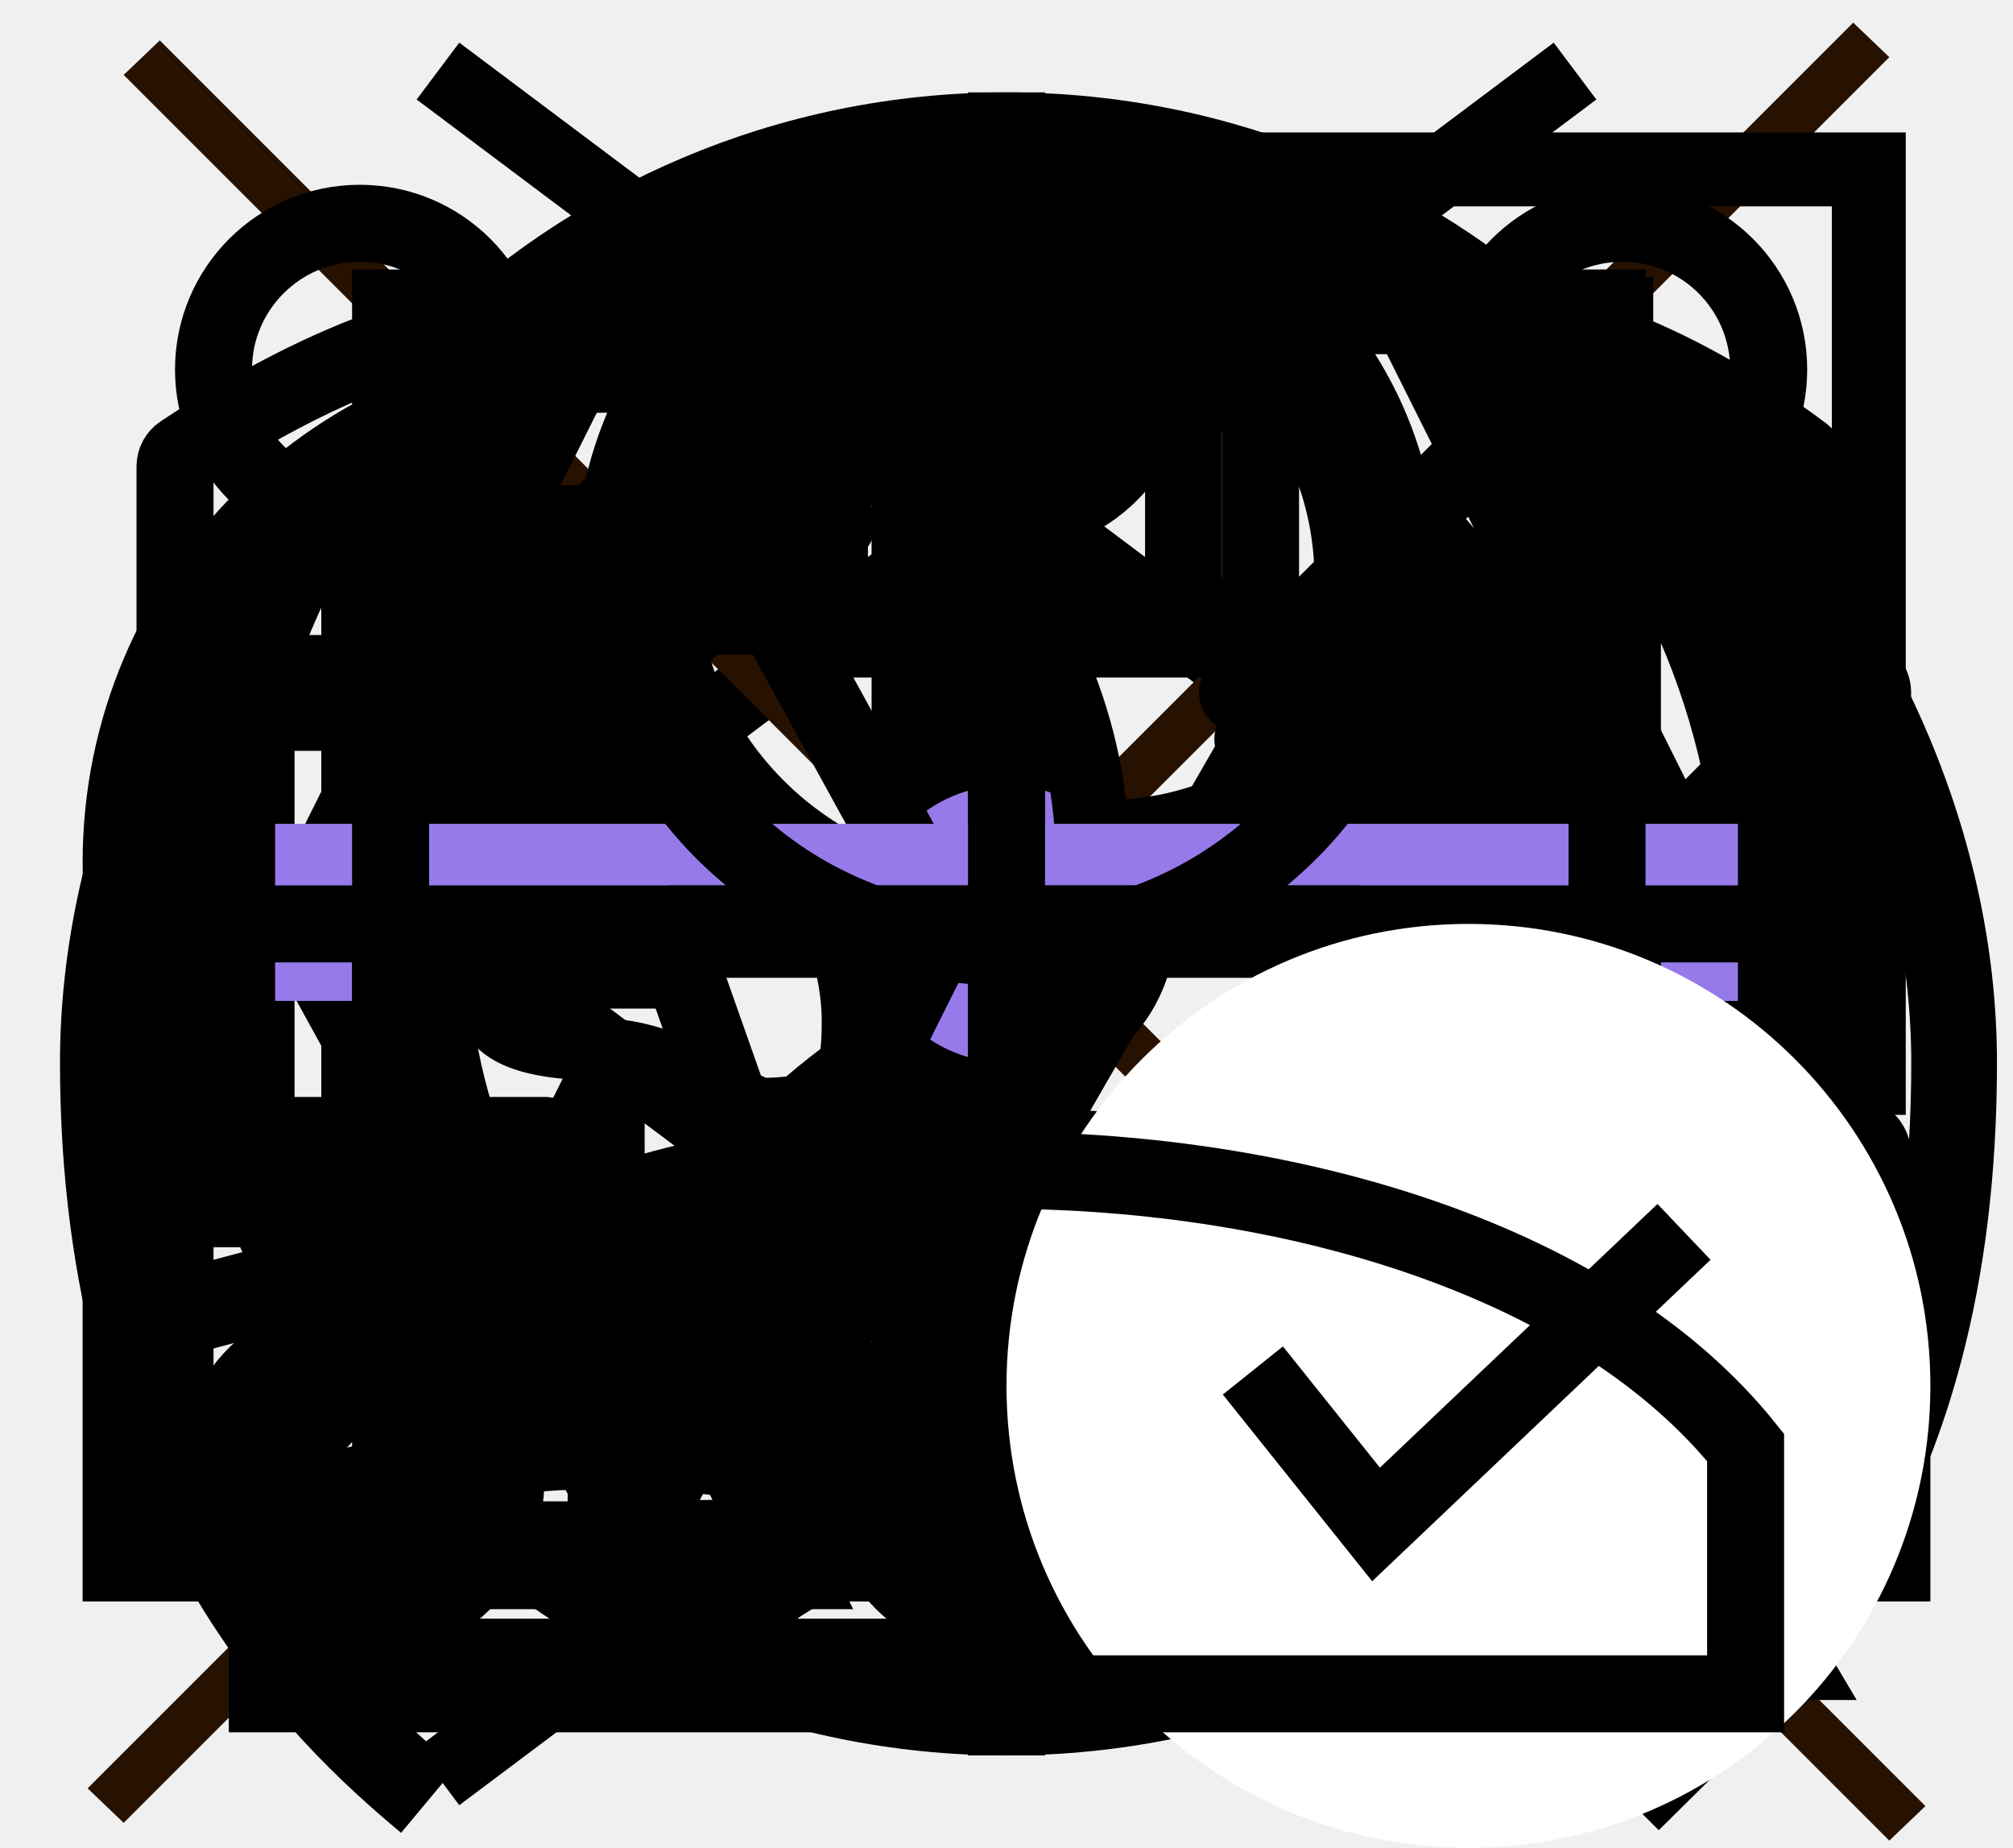
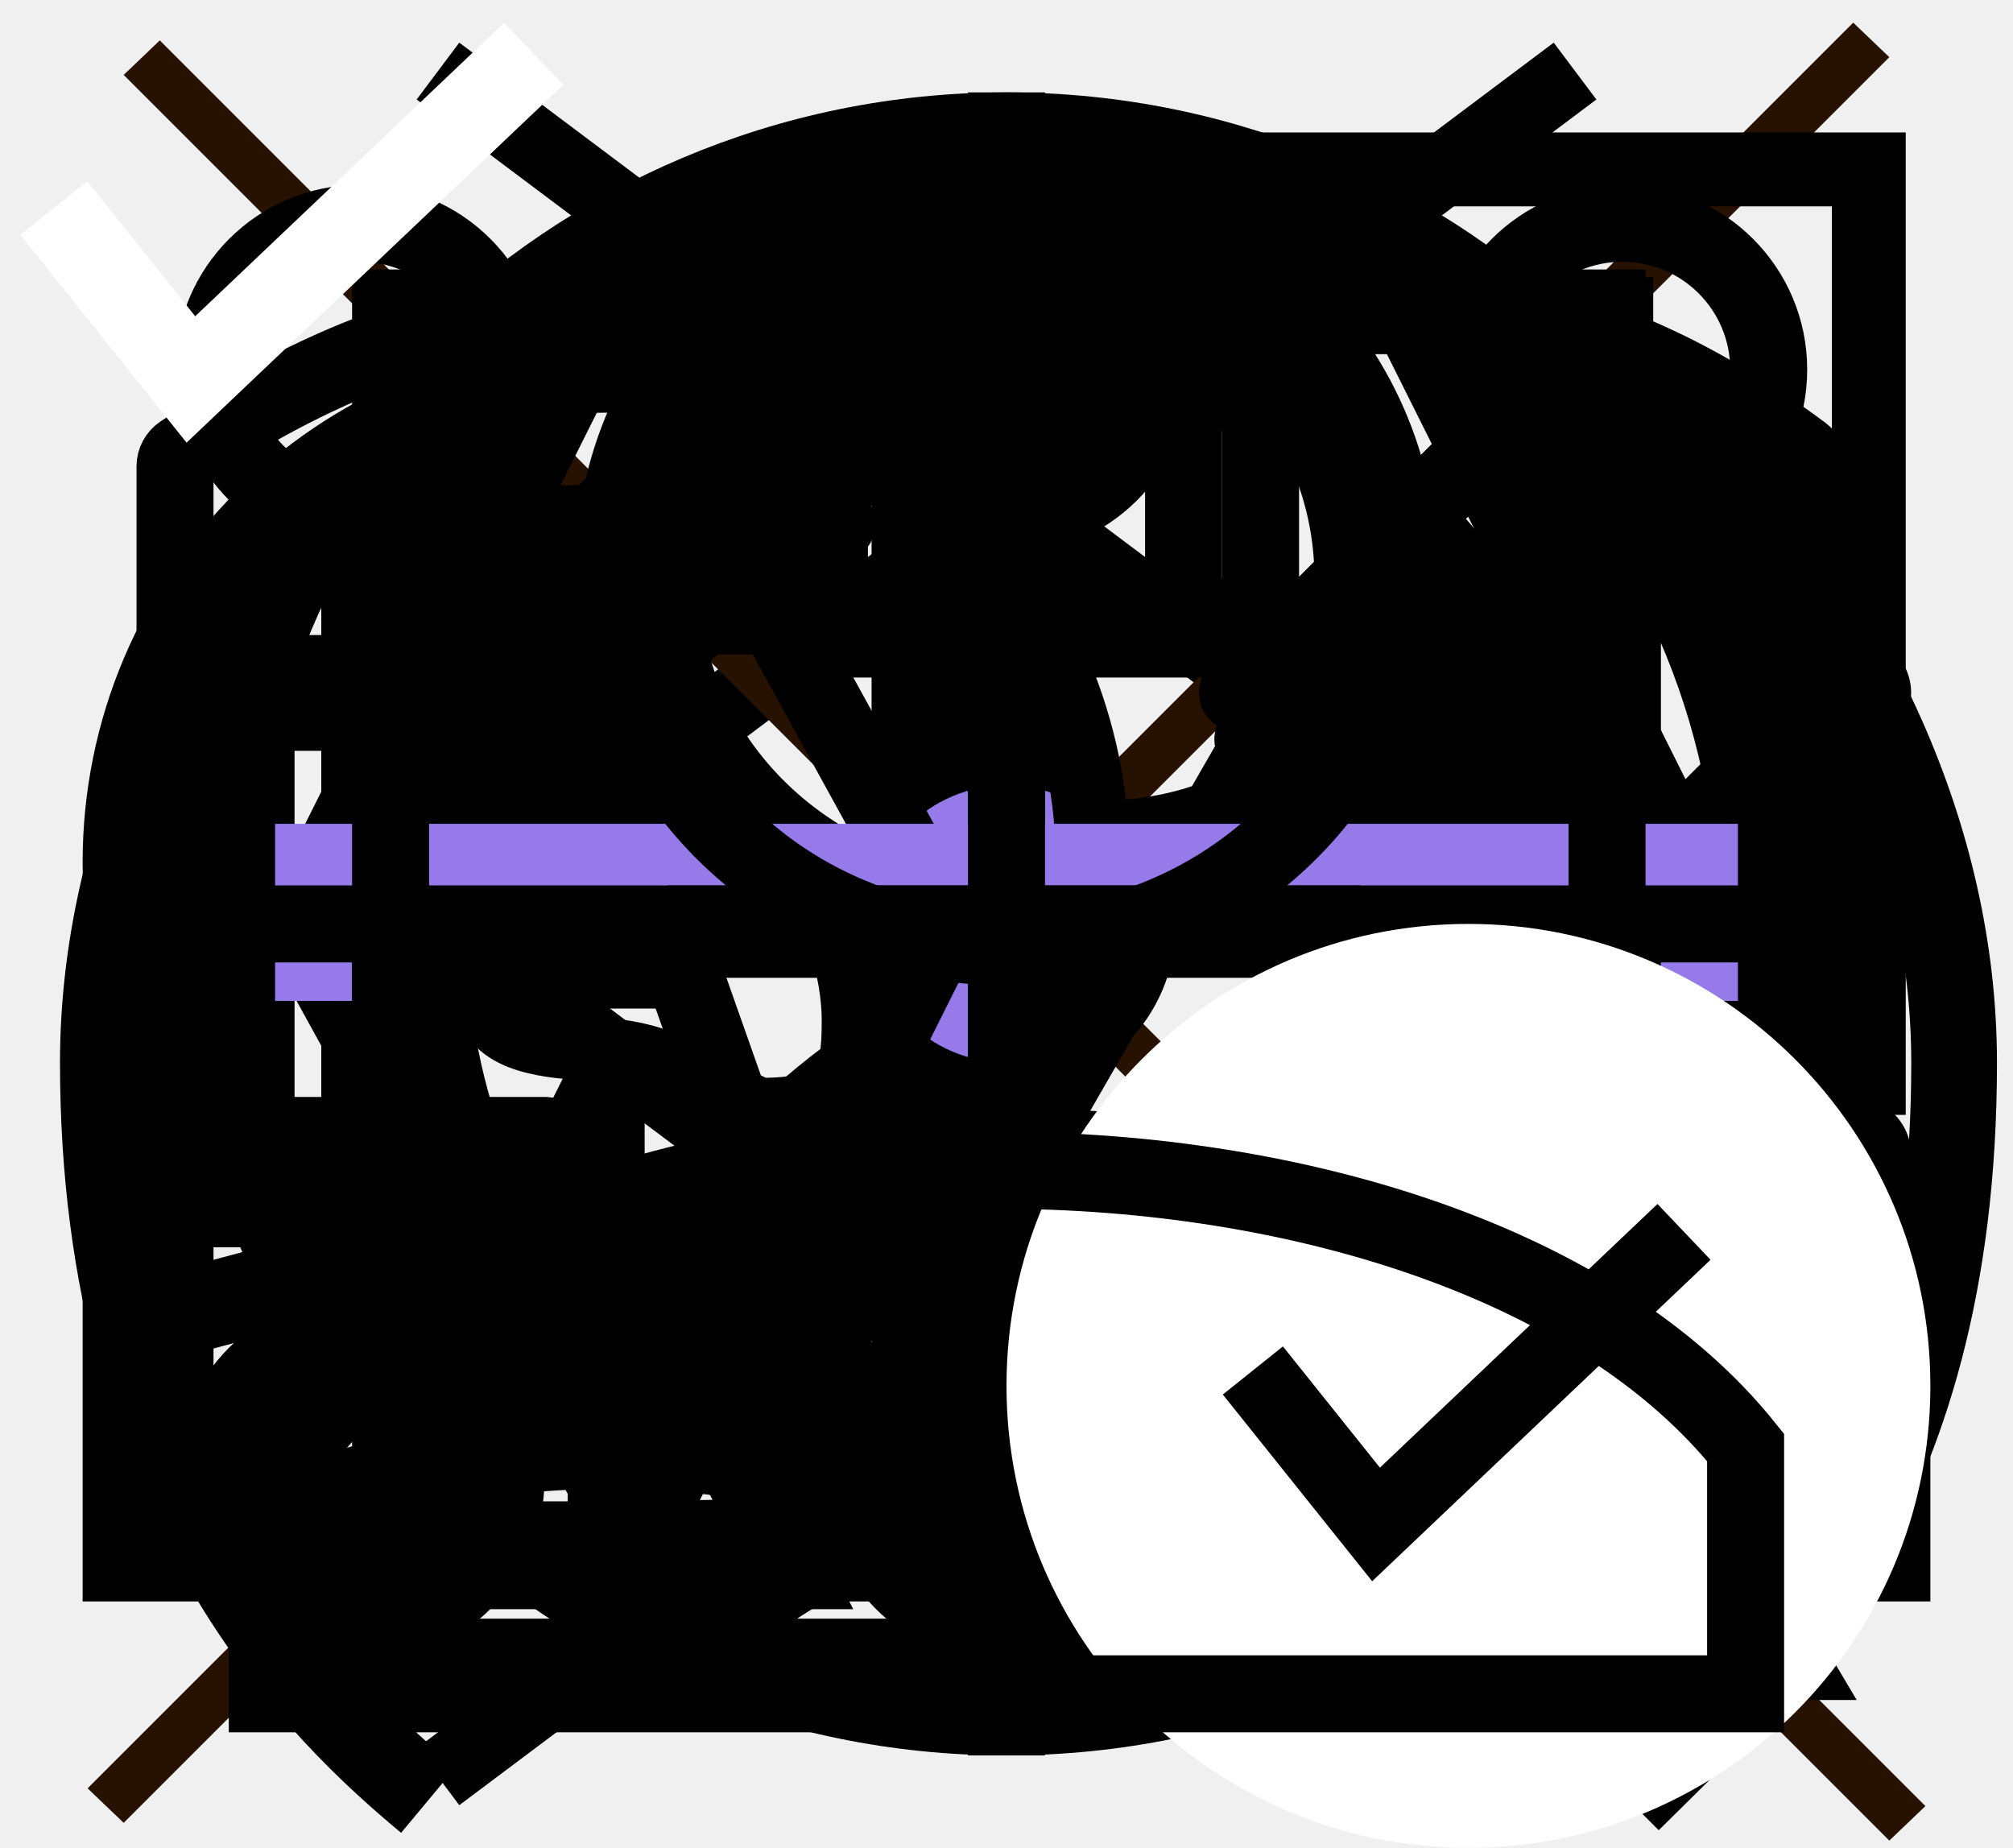
<svg xmlns="http://www.w3.org/2000/svg">
  <svg id="arrow-next" viewBox="0 0 18 26" fill="none" stroke="currentcolor">
    <path d="M1 1L17 13L1 25" />
  </svg>
  <svg id="arrow-previous" viewBox="0 0 18 26" fill="none" stroke="currentcolor">
    <path d="M17 25L1 13L17 1" />
  </svg>
  <svg id="close" viewBox="0 0 38 37" fill="none">
    <line y1="-0.5" x2="50" y2="-0.5" transform="matrix(0.707107 -0.707107 0.722764 0.691095 1.32239 36.5)" stroke="#271100" />
    <line y1="-0.5" x2="50" y2="-0.5" transform="matrix(0.707107 0.707107 -0.722764 0.691095 1.32239 1.5)" stroke="#271100" />
  </svg>
  <svg id="speed" fill="none" stroke="currentColor">
    <path d="M36.999 25L37.999 27L39.999 28C34.196 40.268 28 45.5 22.999 41.5C18.5 36.5 20.343 32.238 36.999 25Z" stroke-width="2.5" />
    <path d="M4.5 38.5L12 36.5" stroke-width="2.5" />
    <path d="M56.325 39.22L49 36.654" stroke-width="2.5" />
    <path d="M9 15.227L15.18 19.923" stroke-width="2.5" />
    <path d="M49.807 15.999L43.84 20.964" stroke-width="2.5" />
    <path d="M30.115 6L29.919 13.76" stroke-width="2.5" />
    <path d="M12.5 52.5C9.5 50 3 44 3 31C3 18 15 5 30 5C45 5 57 18 57 31C57 44 51 49 47.5 52.5" stroke-width="2.5" />
  </svg>
  <svg id="speed_blue" viewBox="0 0 40 41" fill="none">
    <path d="M24.666 17.167L25.333 18.5L26.666 19.167C22.798 27.346 18.667 30.834 15.333 28.167C12.334 24.834 13.563 21.992 24.666 17.167Z" stroke-width="2.5" />
    <path d="M3 26.166L8 24.833" stroke-width="2.5" />
    <path d="M37.55 26.647L32.666 24.936" stroke-width="2.5" />
    <path d="M6 10.651L10.12 13.782" stroke-width="2.5" />
    <path d="M33.204 11.166L29.227 14.476" stroke-width="2.5" />
    <path d="M20.077 4.5L19.946 9.673" stroke-width="2.5" />
    <path d="M8.333 35.5C6.333 33.833 2 29.833 2 21.166C2 12.5 10 3.833 20 3.833C30 3.833 38 12.5 38 21.166C38 29.833 34 33.166 31.667 35.5" stroke-width="2.5" />
  </svg>
  <svg id="person" viewBox="0 0 40 41" stroke="currentColor" fill="none">
    <path d="M28.083 12.833C28.083 17.071 24.508 20.583 20 20.583C15.492 20.583 11.917 17.071 11.917 12.833C11.917 8.595 15.492 5.083 20 5.083C24.508 5.083 28.083 8.595 28.083 12.833Z" stroke-width="2.5" />
    <path d="M4 31.833V37.166H36V31.833C29.6 23.833 9.943 23.833 4 31.833Z" stroke-width="2.5" />
  </svg>
  <svg id="plus" viewBox="0 0 48 48" fill="none">
    <path d="M14 24H34" stroke="#271100" stroke-width="2" stroke-linecap="round" />
    <path d="M24 14V34" stroke="#271100" stroke-width="2" stroke-linecap="round" />
  </svg>
  <svg id="volume" viewBox="0 0 24 24" fill="none" stroke="currentColor" stroke-width="1.5" stroke-linecap="round" stroke-linejoin="round">
    <polygon points="11 5 6 9 2 9 2 15 6 15 11 19 11 5" />
    <path d="M19.07 4.93a10 10 0 0 1 0 14.14M15.54 8.46a5 5 0 0 1 0 7.07" />
  </svg>
  <svg id="volume-x" viewBox="0 0 24 24" fill="none" stroke="currentColor" stroke-width="1.5" stroke-linecap="round" stroke-linejoin="round">
    <polygon points="11 5 6 9 2 9 2 15 6 15 11 19 11 5" />
    <line x1="23" y1="9" x2="17" y2="15" />
    <line x1="17" y1="9" x2="23" y2="15" />
  </svg>
  <svg id="math" viewBox="0 0 60 60" fill="none" stroke="currentColor">
    <path d="M9 17H24.5" stroke-width="2.5" stroke-linecap="round" />
    <path d="M35 40H50.5" stroke-width="2.5" stroke-linecap="round" />
    <path d="M9 43H24.5" stroke-width="2.5" stroke-linecap="round" />
    <path d="M35 47H50.5" stroke-width="2.5" stroke-linecap="round" />
    <path d="M17 35V50.5" stroke-width="2.5" stroke-linecap="round" />
    <path d="M37.5 11.5L48.5 22.5" stroke-width="2.5" stroke-linecap="round" />
    <path d="M48.5 11.5L37.5 22.5" stroke-width="2.5" stroke-linecap="round" />
  </svg>
  <svg id="literacy" viewBox="0 0 60 60" fill="none" stroke="currentColor">
    <path d="M30.321 14.874C20.627 8.62 12.765 8.378 3.223 14.725C3.085 14.817 3 14.974 3 15.14V49.594C3 49.958 3.379 50.2 3.713 50.054C12.975 46.003 22.208 46.109 30.321 50.374M30.321 14.874C38.829 8.424 47.336 8.375 55.843 14.729C55.964 14.82 56.038 14.962 56.043 15.113L57.08 49.48C57.092 49.871 56.669 50.125 56.322 49.944C48.789 46.005 38.705 46.148 30.321 50.374M30.321 14.874L30.321 50.374" stroke-width="2.5" stroke-linecap="round" />
    <path d="M9.786 38L15.315 22.336C15.472 21.891 16.101 21.891 16.258 22.336L21.786 38" stroke-width="2.5" stroke-linecap="round" />
    <path d="M12.286 31.5H19.286" stroke-width="2.5" stroke-linecap="round" />
    <path d="M38 24H49.5" stroke-width="2.5" stroke-linecap="round" />
    <path d="M38 29H49.5" stroke-width="2.5" stroke-linecap="round" />
    <path d="M38 34H49.5" stroke-width="2.5" stroke-linecap="round" />
  </svg>
  <svg id="world" viewBox="0 0 60 60" fill="none" stroke="currentColor">
    <circle cx="30" cy="30" r="25.75" stroke-width="2.5" />
    <path d="M18.013 25C13.849 25.238 12.241 28.038 13.332 33.028C13.346 33.095 13.374 33.16 13.419 33.212C14.175 34.087 16.183 34.087 17.314 34.087C19.147 34.322 19.853 35.021 21.872 35.954C21.938 35.984 22.011 36 22.083 35.999C24.773 35.974 25 35.018 25 33.13C25 30.022 22.671 25 18.013 25Z" stroke-width="2" stroke-linecap="round" />
    <path d="M33.224 6C33.883 6 30.514 7.438 30.256 9.452C29.904 12.2 31.245 12.904 30.256 15.781C28.295 20.057 28.278 24.051 32.772 26.923C32.85 26.973 32.947 27 33.041 26.999C41.123 26.912 41.824 19.559 46.702 18.665C46.73 18.66 46.761 18.657 46.789 18.658C49.376 18.764 48.753 28.141 54 26.425" stroke-width="2" stroke-linecap="round" />
    <path d="M20 53.745C28.579 46.215 37.502 48.411 35.786 55" stroke-width="2" stroke-linecap="round" />
  </svg>
  <svg id="focus" viewBox="0 0 60 60" fill="none" stroke="currentColor">
    <path d="M48.75 30.5C48.75 41.161 40.326 49.75 30 49.75C19.674 49.75 11.25 41.161 11.25 30.5C11.25 19.839 19.674 11.25 30 11.25C40.326 11.25 48.75 19.839 48.75 30.5Z" stroke-width="2.5" />
    <circle cx="30" cy="30" r="5" fill="#977AE9" />
    <path d="M30 11V3" stroke-width="2.5" />
    <path d="M30 57V49" stroke-width="2.5" />
    <path d="M49 30H57" stroke-width="2.5" />
    <path d="M3 30H11" stroke-width="2.5" />
  </svg>
  <svg id="figure" viewBox="0 0 60 60" fill="none" stroke="currentColor">
    <circle cx="17" cy="28" r="15.8" stroke-width="2.4" />
    <path d="M55.5 54L38 24.5L21 54H55.5Z" stroke-width="2.4" stroke-linecap="round" />
    <path d="M45 35H58V5.5C48.333 5.5 28.8 5.5 28 5.5V15.5" stroke-width="2.4" stroke-linecap="round" />
  </svg>
  <svg id="logic" viewBox="0 0 60 60" fill="none" stroke="currentColor">
    <path d="M9 17V43.5" stroke-width="2.5" />
    <path d="M30 17V43.5" stroke-width="2.5" />
    <path d="M51 30.5H10" stroke-width="2.5" />
    <path d="M50 17V30.5" stroke-width="2.5" />
    <circle cx="9" cy="48" r="4.75" stroke-width="2.5" />
    <circle cx="30" cy="48" r="4.75" stroke-width="2.5" />
    <circle cx="9" cy="12" r="4.75" stroke-width="2.5" />
    <circle cx="30" cy="12" r="4.75" stroke-width="2.5" />
    <circle cx="50" cy="12" r="4.75" stroke-width="2.5" />
  </svg>
  <svg id="cub" viewBox="0 0 60 60" fill="none" stroke="currentColor">
    <path d="M17 10H42.691C42.88 10 43.053 10.107 43.138 10.276L53 30M17 10L7.117 29.765C7.044 29.912 7.047 30.086 7.126 30.23L18 50M17 10L28 30M53 30L43.136 49.234C43.052 49.398 42.885 49.502 42.701 49.506L18 50M53 30H28M18 50L28 30" stroke-width="2.5" stroke-linecap="round" />
  </svg>
  <svg id="algorithm" viewBox="0 0 60 60" fill="none" stroke="currentColor">
    <rect x="24.25" y="9.25" width="11.5" height="11.5" stroke-width="2.5" />
    <rect x="1.25" y="39.25" width="11.5" height="11.5" stroke-width="2.5" />
    <rect x="24.25" y="39.25" width="11.5" height="11.5" stroke-width="2.5" />
    <rect x="47.25" y="39.25" width="11.5" height="11.5" stroke-width="2.5" />
    <path d="M30 20.5V33" stroke-width="2.5" />
    <path d="M7.5 32.5V28H52.5V32.5" stroke="#977AE9" stroke-width="2.5" />
  </svg>
  <svg id="pattern" viewBox="0 0 60 60" fill="none" stroke="currentColor">
    <rect x="38.25" y="10.25" width="11.5" height="11.5" stroke-width="2.5" />
    <path d="M46.5 37L40 43.5L46.5 50.5" stroke-width="2.5" />
    <path d="M9 51L16 37L23 51H9Z" stroke-width="2.5" />
    <circle cx="16" cy="16" r="5.75" stroke-width="2.5" />
    <path d="M30 5V55" stroke-width="2.5" />
    <path d="M5 30H54.5" stroke-width="2.5" />
  </svg>
  <svg id="list" viewBox="0 0 60 60" fill="none" stroke="currentColor">
    <path d="M31 50H10V10H49.5V31" stroke-width="2.5" />
    <path d="M18.5 20H41" stroke-width="2.5" />
    <path d="M19 30H41.5" stroke-width="2.5" />
    <path d="M19 40H41.5" stroke-width="2.5" />
    <circle cx="45" cy="45" r="15" fill="white" stroke-width="0" />
    <path d="M38 44.5L42 49.5L52 40" stroke-width="2.5" />
  </svg>
  <svg id="person-big" viewBox="0 0 60 60" fill="none" stroke="currentColor">
    <path d="M42.75 18.5C42.75 25.223 37.085 30.75 30 30.75C22.915 30.75 17.25 25.223 17.25 18.5C17.25 11.777 22.915 6.25 30 6.25C37.085 6.25 42.75 11.777 42.75 18.5Z" stroke-width="2.5" />
    <path d="M6 47V55H54V47C44.4 35 14.914 35 6 47Z" stroke-width="2.5" />
  </svg>
+   <svg id="check" width="17" height="13" viewBox="0 0 17 13" fill="none">
+     <path d="M1.568 6.068L5.568 11.068L15.568 1.568" stroke="white" stroke-width="2.5" />
+   </svg>
</svg>
